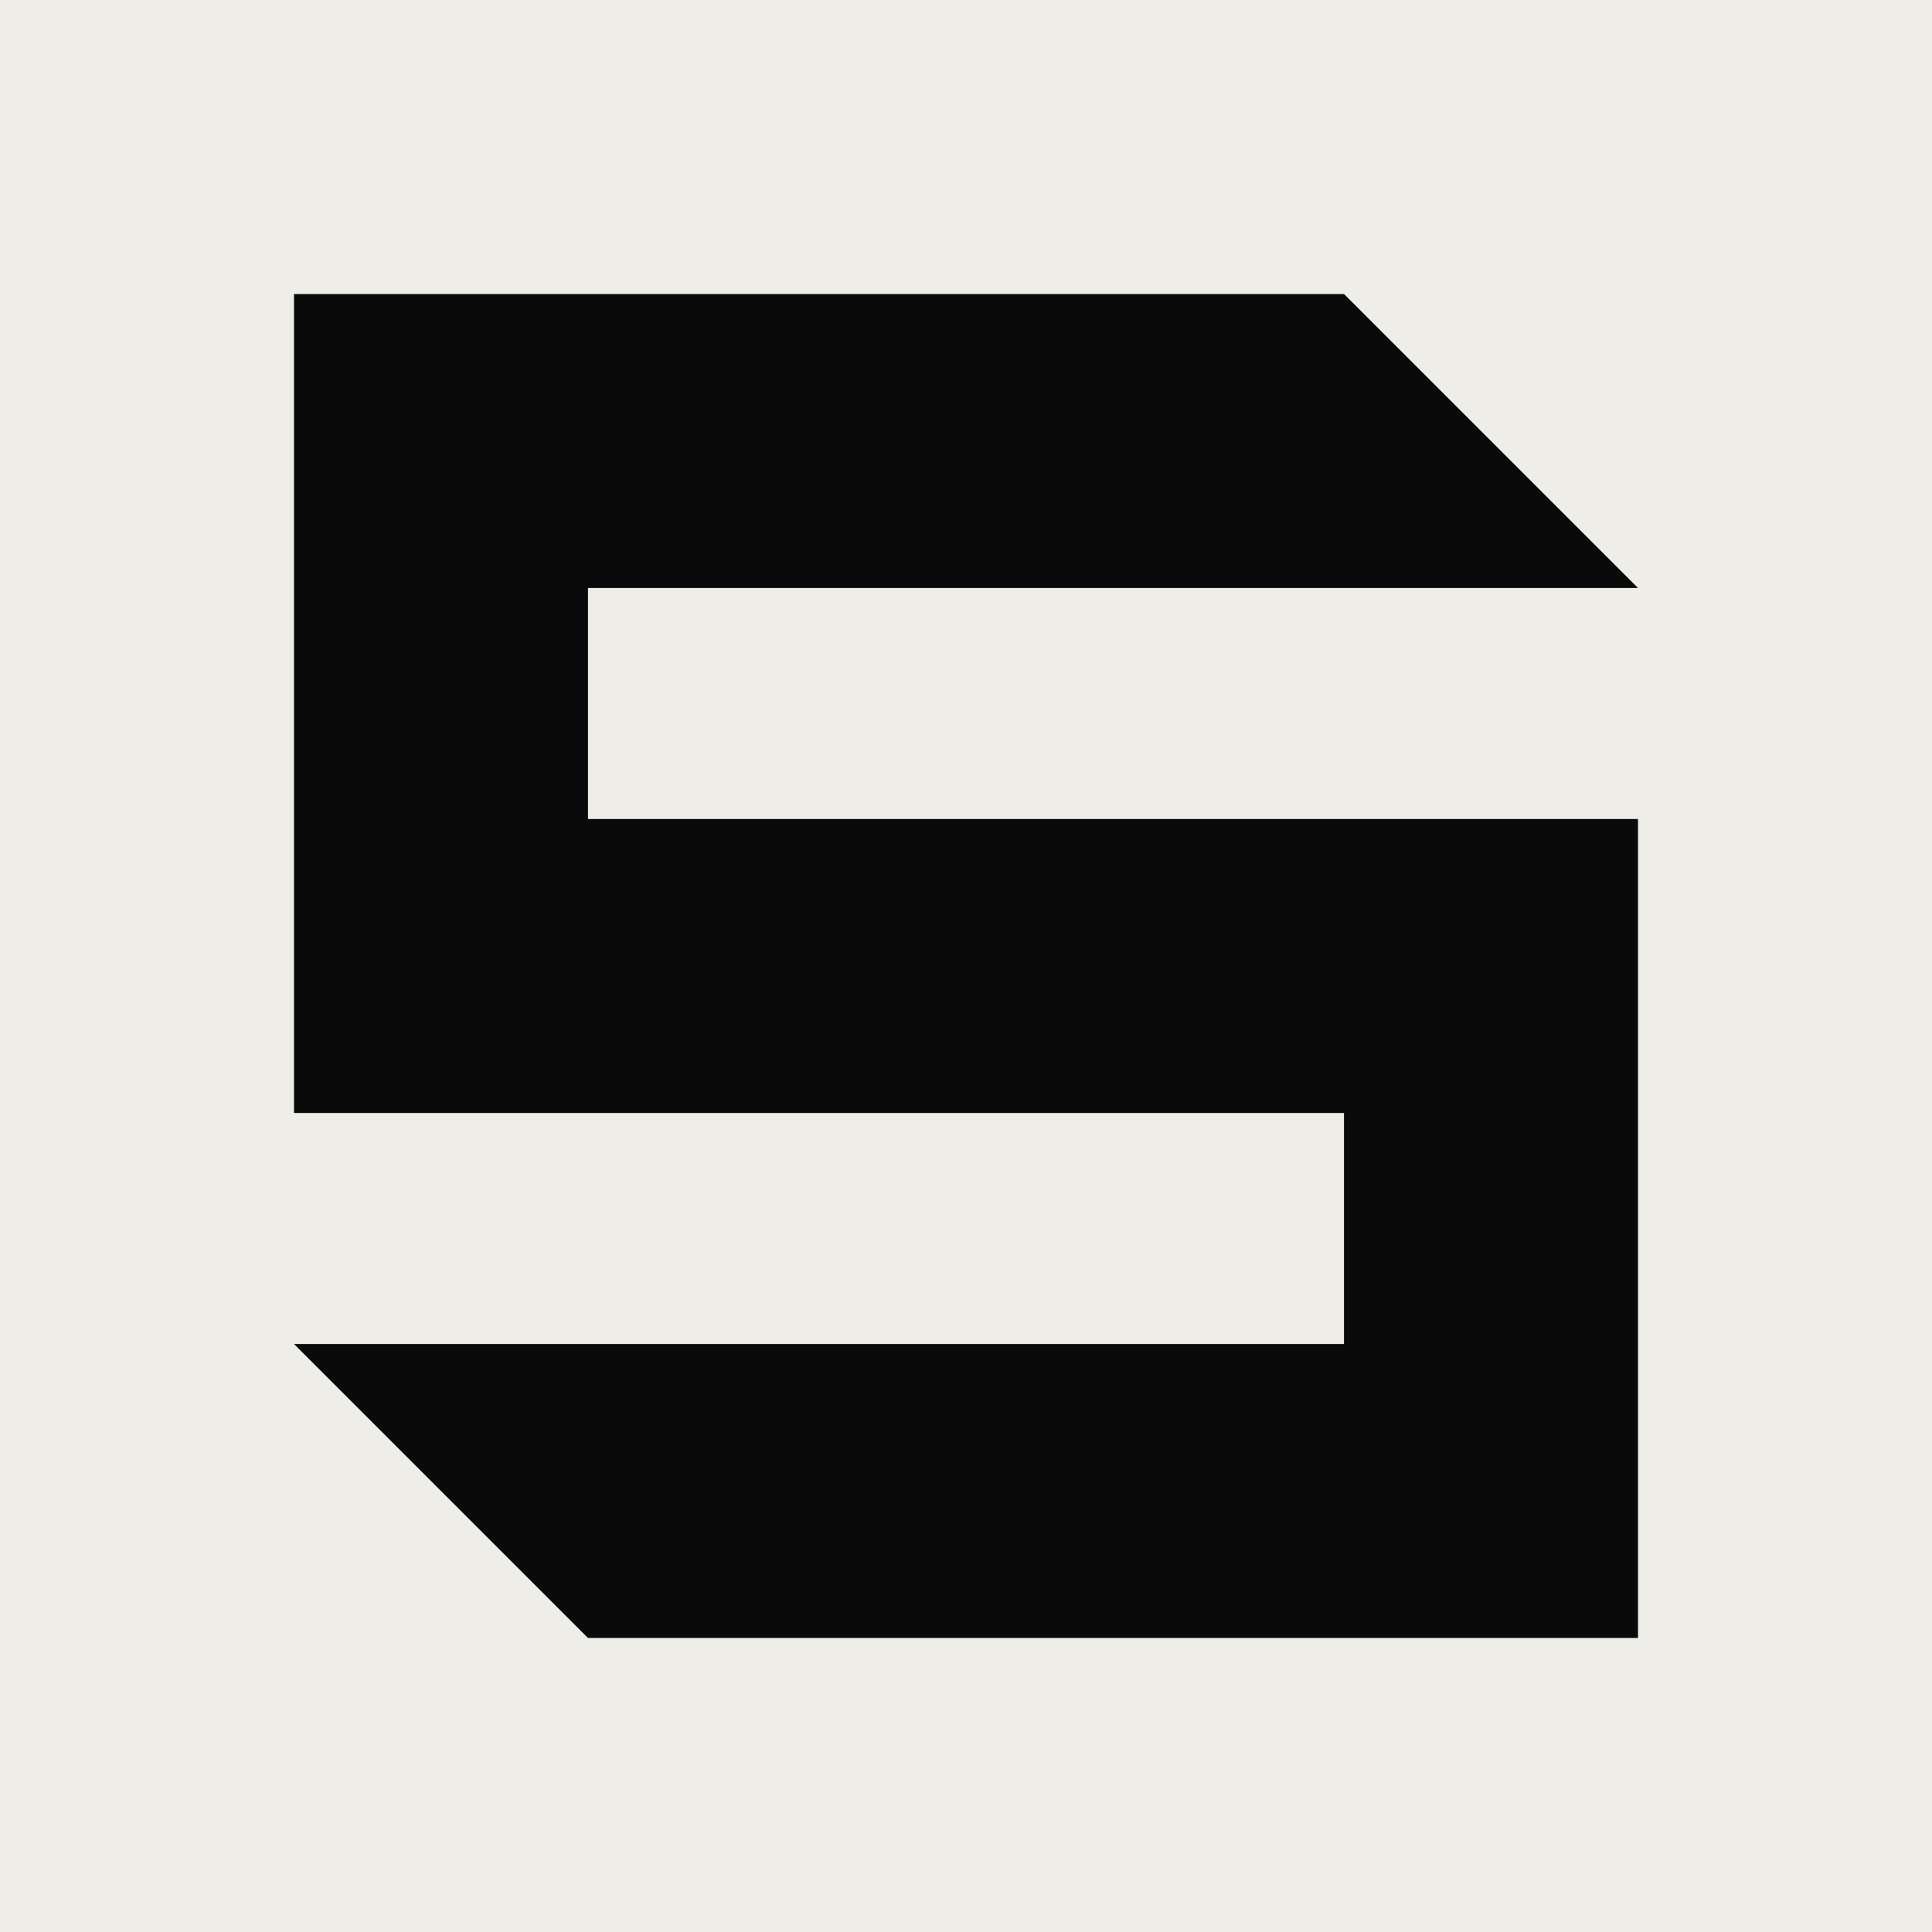
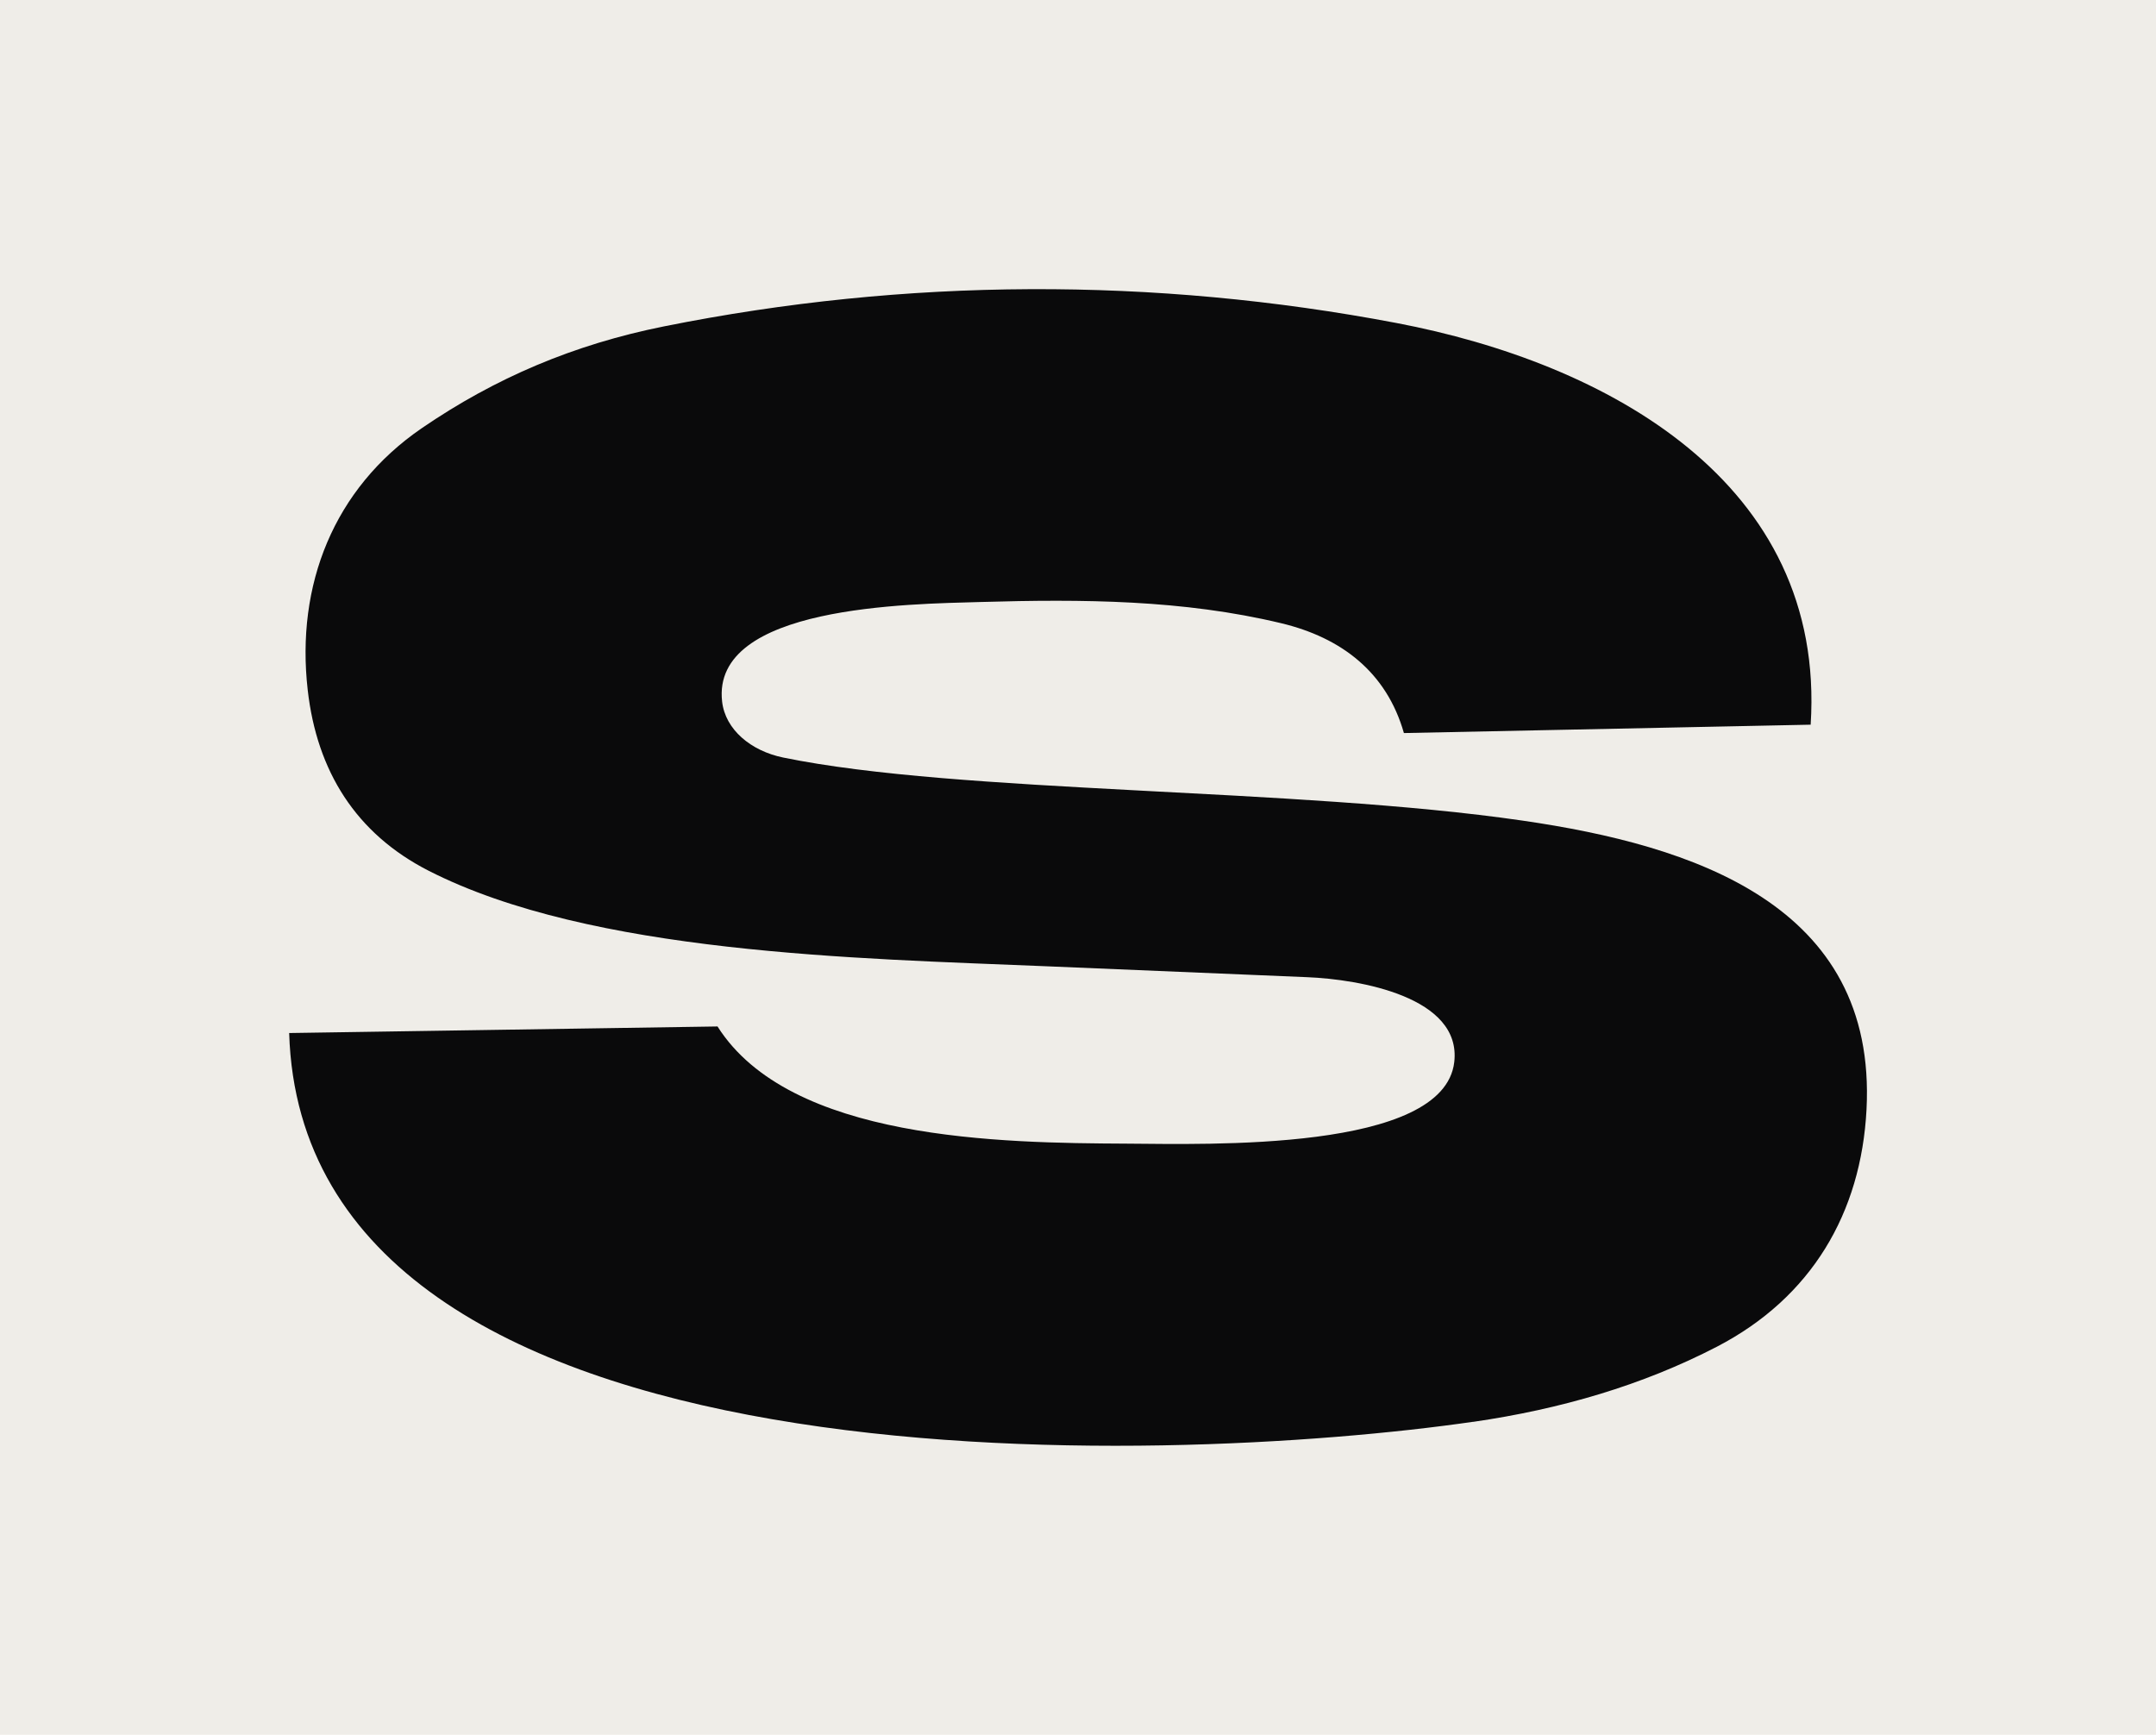
- <svg xmlns="http://www.w3.org/2000/svg" width="92" height="92" viewBox="0 0 92 92" role="img" aria-label="Surge Labs">
-   <rect width="92" height="92" fill="#EFEDE8" />
-   <path d="M0 0 H50 L64 14 H14 V25 H64 V64 H14 L0 50 H50 V39 H0 Z" fill="#0A0A0B" transform="translate(14 14)" />
+ <svg xmlns="http://www.w3.org/2000/svg" width="262.53" height="211.26" viewBox="-35.21 -28.28 262.53 211.26" role="img" aria-label="Surge Labs">
+   <rect x="-35.21" y="-28.28" width="262.53" height="211.26" fill="#EFEDE8" />
+   <path d="M144.18,144.86C107.25,150.21,1.75,154.5,0,97.52l52.16-.8c8.81,13.9,34.5,14.19,49.83,14.27,9.7.05,38.61,1.02,39.88-9.93.92-7.93-11.53-10.08-17.89-10.34l-32.02-1.34c-22.8-.95-55.17-1.52-74.97-11.62-8.88-4.53-13.61-12.15-14.73-22.01-1.46-12.78,3.15-24.52,13.88-31.88,8.93-6.12,18.53-10.21,29.53-12.41,29.44-5.91,59.61-6.02,89.14-.41,25.59,4.86,52.36,19.37,50.46,48.92l-49.53,1.02c-2.11-7.4-7.6-11.62-14.96-13.38-11.93-2.86-24.15-2.94-36.57-2.58-8.68.25-32.83.42-31.49,12.13.39,3.41,3.5,6,7.43,6.81,21.48,4.42,62.3,3.64,90.09,7.69,20.52,2.99,43.14,10.14,41.83,35.18-.66,12.61-6.7,22.9-18.22,28.88-9.09,4.71-19.06,7.61-29.68,9.15Z" fill="#0A0A0B" />
</svg>
